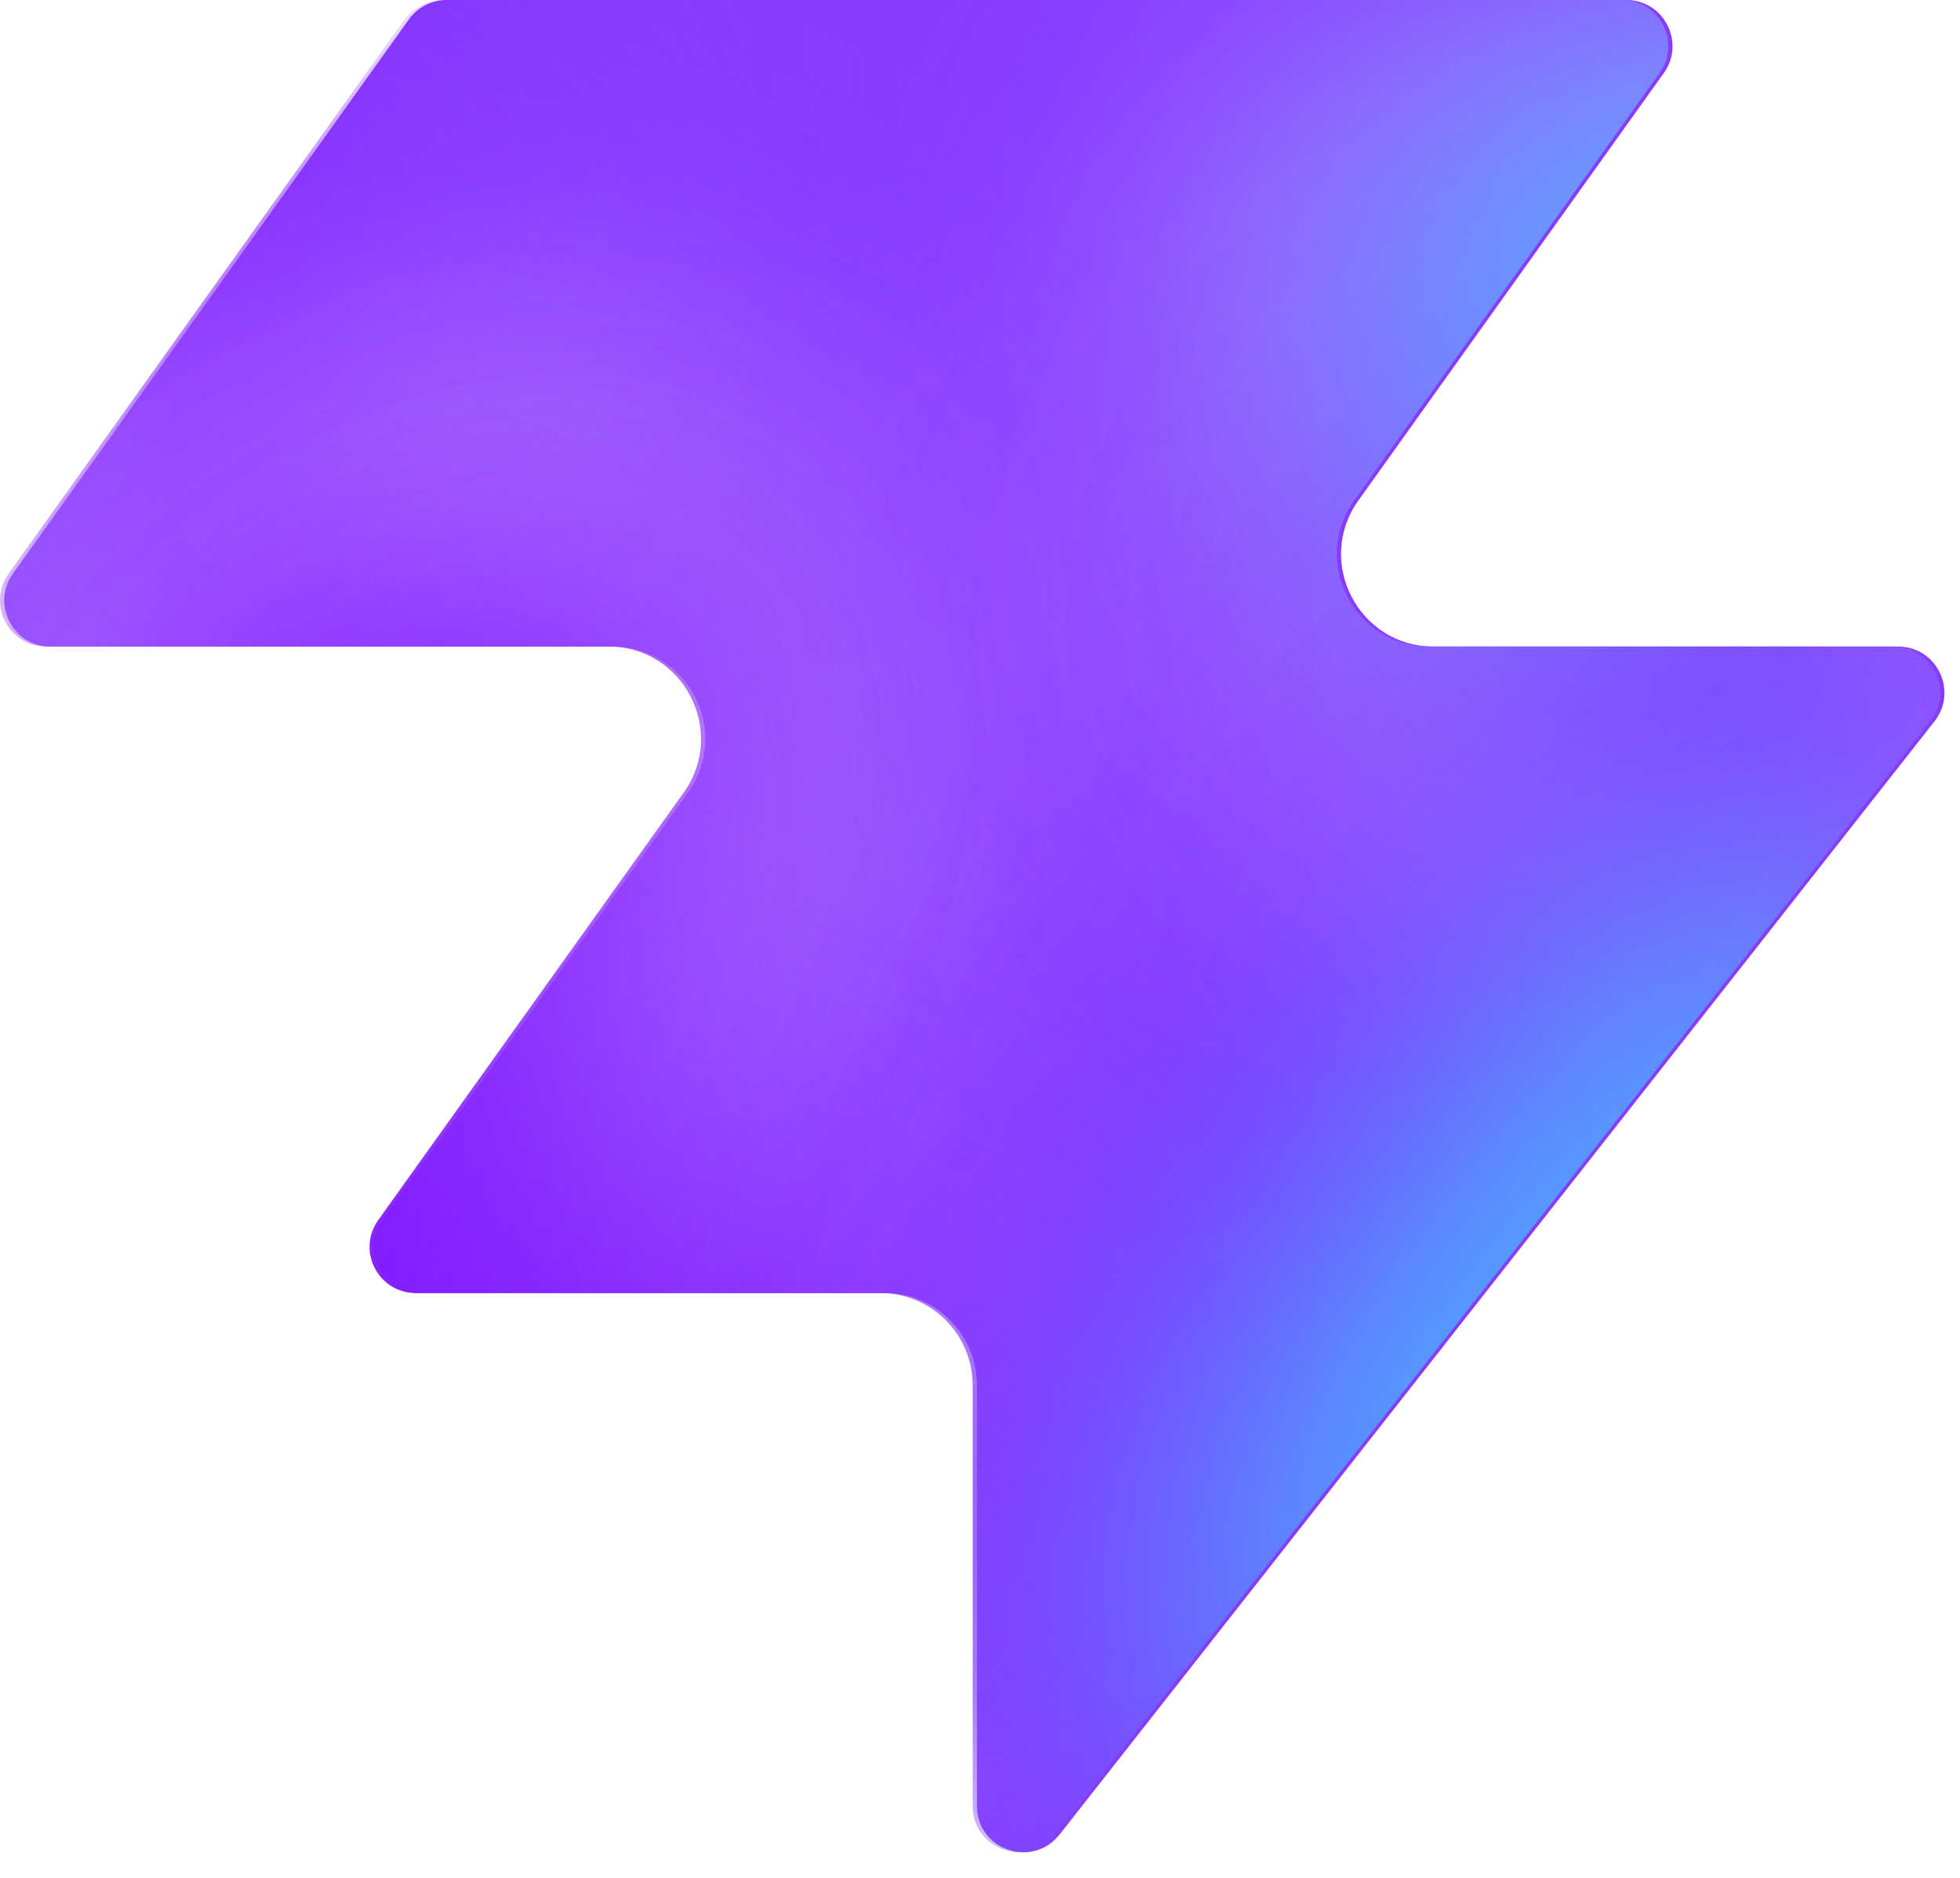
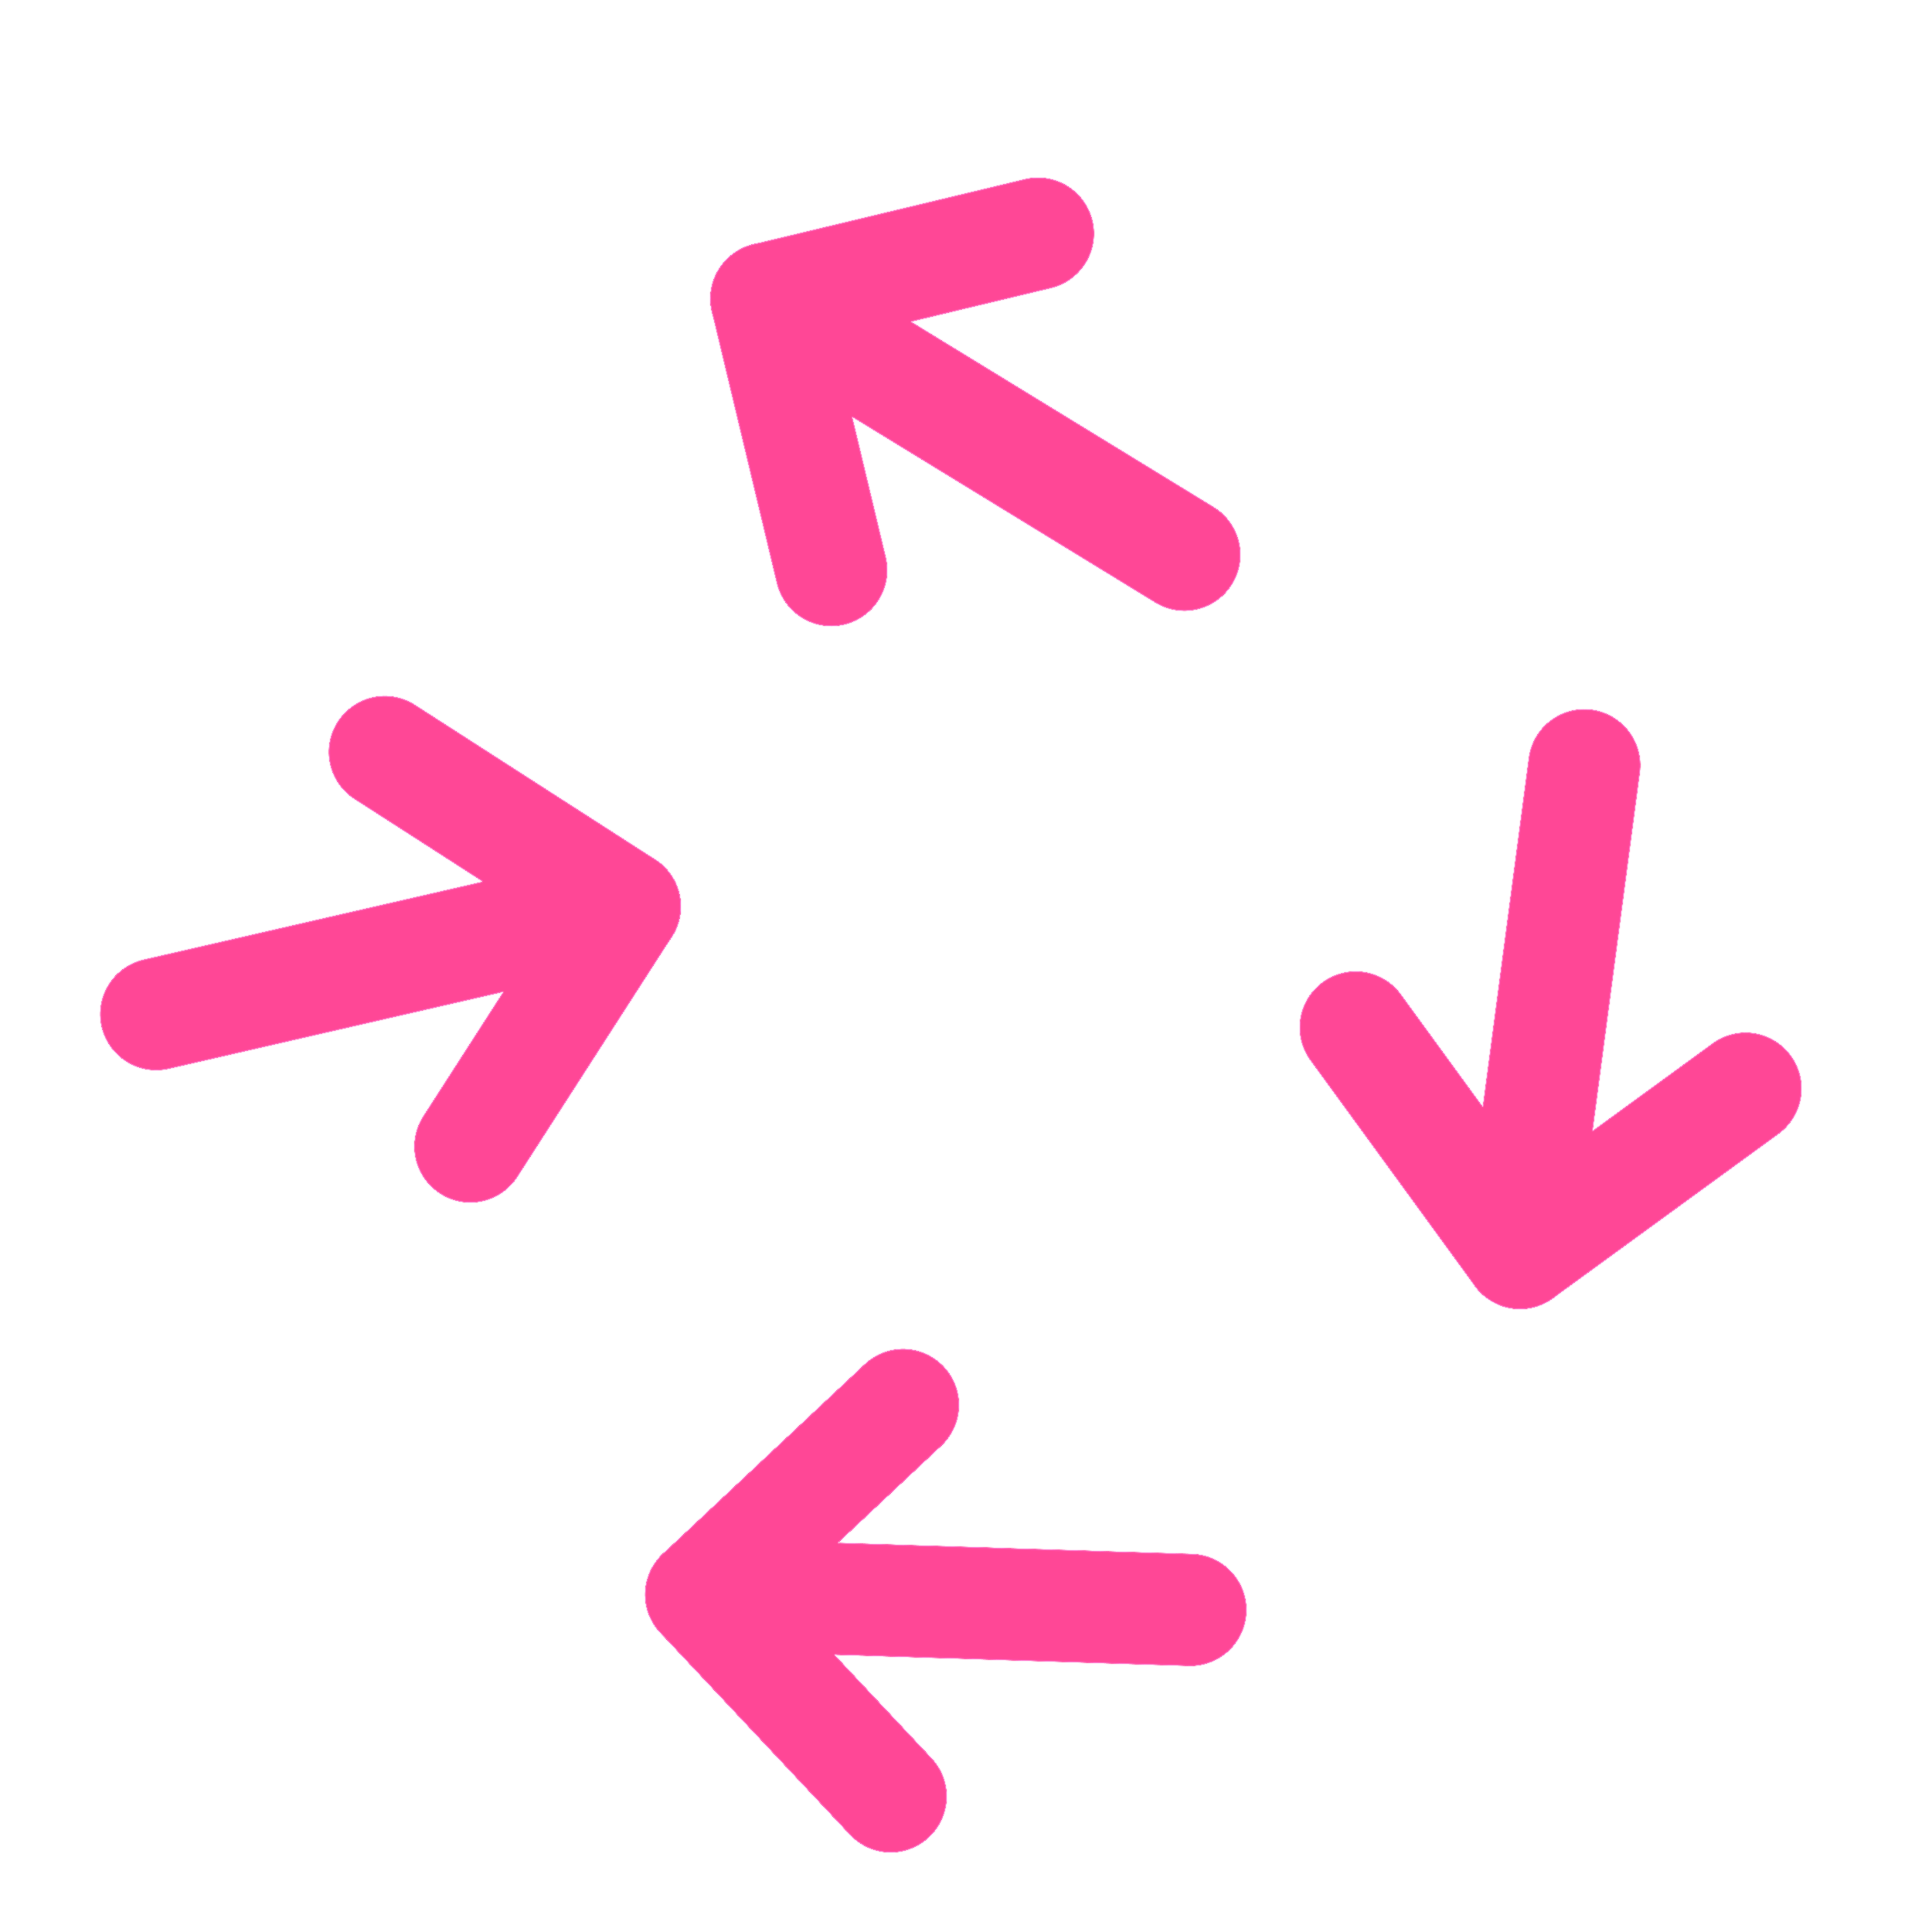
- <svg xmlns="http://www.w3.org/2000/svg" width="48" height="46" fill="none" viewBox="0 0 48 46">
-   <path fill="#863bff" d="M25.946 44.938c-.664.845-2.021.375-2.021-.698V33.937a2.26 2.26 0 0 0-2.262-2.262H10.287c-.92 0-1.456-1.04-.92-1.788l7.48-10.471c1.07-1.497 0-3.578-1.842-3.578H1.237c-.92 0-1.456-1.04-.92-1.788L10.013.474c.214-.297.556-.474.92-.474h28.894c.92 0 1.456 1.04.92 1.788l-7.48 10.471c-1.07 1.498 0 3.579 1.842 3.579h11.377c.943 0 1.473 1.088.89 1.83L25.947 44.94z" style="fill:#863bff;fill:color(display-p3 .525 .23 1);fill-opacity:1" />
-   <mask id="a" width="48" height="46" x="0" y="0" maskUnits="userSpaceOnUse" style="mask-type:alpha">
-     <path fill="#000" d="M25.842 44.938c-.664.844-2.021.375-2.021-.698V33.937a2.26 2.26 0 0 0-2.262-2.262H10.183c-.92 0-1.456-1.04-.92-1.788l7.48-10.471c1.07-1.498 0-3.579-1.842-3.579H1.133c-.92 0-1.456-1.04-.92-1.787L9.91.473c.214-.297.556-.474.92-.474h28.894c.92 0 1.456 1.04.92 1.788l-7.48 10.471c-1.07 1.498 0 3.578 1.842 3.578h11.377c.943 0 1.473 1.088.89 1.832L25.843 44.94z" style="fill:#000;fill-opacity:1" />
-   </mask>
-   <g mask="url(#a)">
-     <g filter="url(#b)">
-       <ellipse cx="5.508" cy="14.704" fill="#ede6ff" rx="5.508" ry="14.704" style="fill:#ede6ff;fill:color(display-p3 .927 .903 1);fill-opacity:1" transform="matrix(.00324 1 1 -.00324 -4.47 31.516)" />
-     </g>
-     <g filter="url(#c)">
-       <ellipse cx="10.399" cy="29.851" fill="#ede6ff" rx="10.399" ry="29.851" style="fill:#ede6ff;fill:color(display-p3 .927 .903 1);fill-opacity:1" transform="matrix(.00324 1 1 -.00324 -39.328 7.883)" />
-     </g>
-     <g filter="url(#d)">
-       <ellipse cx="5.508" cy="30.487" fill="#7e14ff" rx="5.508" ry="30.487" style="fill:#7e14ff;fill:color(display-p3 .492 .077 1);fill-opacity:1" transform="rotate(89.814 -25.913 -14.639)scale(1 -1)" />
-     </g>
-     <g filter="url(#e)">
-       <ellipse cx="5.508" cy="30.599" fill="#7e14ff" rx="5.508" ry="30.599" style="fill:#7e14ff;fill:color(display-p3 .492 .077 1);fill-opacity:1" transform="rotate(89.814 -32.644 -3.334)scale(1 -1)" />
-     </g>
-     <g filter="url(#f)">
-       <ellipse cx="5.508" cy="30.599" fill="#7e14ff" rx="5.508" ry="30.599" style="fill:#7e14ff;fill:color(display-p3 .492 .077 1);fill-opacity:1" transform="matrix(.00324 1 1 -.00324 -34.34 30.47)" />
-     </g>
-     <g filter="url(#g)">
-       <ellipse cx="14.072" cy="22.078" fill="#ede6ff" rx="14.072" ry="22.078" style="fill:#ede6ff;fill:color(display-p3 .927 .903 1);fill-opacity:1" transform="rotate(93.35 24.506 48.493)scale(-1 1)" />
-     </g>
-     <g filter="url(#h)">
-       <ellipse cx="3.47" cy="21.501" fill="#7e14ff" rx="3.47" ry="21.501" style="fill:#7e14ff;fill:color(display-p3 .492 .077 1);fill-opacity:1" transform="rotate(89.009 28.708 47.59)scale(-1 1)" />
-     </g>
-     <g filter="url(#i)">
-       <ellipse cx="3.47" cy="21.501" fill="#7e14ff" rx="3.47" ry="21.501" style="fill:#7e14ff;fill:color(display-p3 .492 .077 1);fill-opacity:1" transform="rotate(89.009 28.708 47.59)scale(-1 1)" />
-     </g>
-     <g filter="url(#j)">
-       <ellipse cx=".387" cy="8.972" fill="#7e14ff" rx="4.407" ry="29.108" style="fill:#7e14ff;fill:color(display-p3 .492 .077 1);fill-opacity:1" transform="rotate(39.51 .387 8.972)" />
-     </g>
-     <g filter="url(#k)">
-       <ellipse cx="47.523" cy="-6.092" fill="#7e14ff" rx="4.407" ry="29.108" style="fill:#7e14ff;fill:color(display-p3 .492 .077 1);fill-opacity:1" transform="rotate(37.892 47.523 -6.092)" />
-     </g>
-     <g filter="url(#l)">
-       <ellipse cx="41.412" cy="6.333" fill="#47bfff" rx="5.971" ry="9.665" style="fill:#47bfff;fill:color(display-p3 .28 .748 1);fill-opacity:1" transform="rotate(37.892 41.412 6.333)" />
-     </g>
-     <g filter="url(#m)">
-       <ellipse cx="-1.879" cy="38.332" fill="#7e14ff" rx="4.407" ry="29.108" style="fill:#7e14ff;fill:color(display-p3 .492 .077 1);fill-opacity:1" transform="rotate(37.892 -1.88 38.332)" />
-     </g>
-     <g filter="url(#n)">
-       <ellipse cx="-1.879" cy="38.332" fill="#7e14ff" rx="4.407" ry="29.108" style="fill:#7e14ff;fill:color(display-p3 .492 .077 1);fill-opacity:1" transform="rotate(37.892 -1.88 38.332)" />
-     </g>
-     <g filter="url(#o)">
-       <ellipse cx="35.651" cy="29.907" fill="#7e14ff" rx="4.407" ry="29.108" style="fill:#7e14ff;fill:color(display-p3 .492 .077 1);fill-opacity:1" transform="rotate(37.892 35.651 29.907)" />
-     </g>
-     <g filter="url(#p)">
-       <ellipse cx="38.418" cy="32.4" fill="#47bfff" rx="5.971" ry="15.297" style="fill:#47bfff;fill:color(display-p3 .28 .748 1);fill-opacity:1" transform="rotate(37.892 38.418 32.4)" />
+ <svg xmlns="http://www.w3.org/2000/svg" class="icon icon-tabler icon-tabler-arrows-random" width="250px" height="250px" viewBox="0 0 24 24" stroke-width="1.62" stroke="rgba(255, 70, 150, 1)" fill="none" stroke-linecap="round" stroke-linejoin="round">
+   <defs>
+     <filter id="sharpness-filter219" x="0" y="0" width="100%" height="100%">
+       <feConvolveMatrix kernelMatrix="0 -1 0 -1 5 -1 0 -1 0" />
+     </filter>
+     <filter id="smoothness-filter220" x="0" y="0" width="100%" height="100%">
+       <feConvolveMatrix kernelMatrix="-1 -1 -1 -1 -7 -1 -1 -1 -1" />
+     </filter>
+   </defs>
+   <circle cx="50%" cy="50%" r="50%" stroke="none" stroke-width="0" fill="rgba(255, 255, 255, 1)" />
+   <g transform="translate(1.68, 1.68) scale(0.86)" style="filter: url(&quot;#sharpness-filter219&quot;) url(&quot;#smoothness-filter220&quot;);">
+     <g transform="rotate(46.8 12 12)">
+       <path stroke="none" d="M0 0h24v24H0z" fill="none" />
+       <path d="M20 21.004h-4v-4" />
+       <path d="M16 21.004l5 -5" />
+       <path d="M6.5 9.504l-3.5 -2l2 -3.504" />
+       <path d="M3 7.504l6.83 -1.87" />
+       <path d="M4 16.004l4 -1l1 4" />
+       <path d="M8 15.004l-3.5 6" />
+       <path d="M21 5.004l-.5 4l-4 -.5" />
+       <path d="M20.5 9.004l-4.5 -5.5" />
    </g>
  </g>
-   <defs>
-     <filter id="b" width="60.045" height="41.654" x="-19.77" y="16.149" color-interpolation-filters="sRGB" filterUnits="userSpaceOnUse">
-       <feFlood flood-opacity="0" result="BackgroundImageFix" />
-       <feBlend in="SourceGraphic" in2="BackgroundImageFix" result="shape" />
-       <feGaussianBlur result="effect1_foregroundBlur_2002_17158" stdDeviation="7.659" />
-     </filter>
-     <filter id="c" width="90.34" height="51.437" x="-54.613" y="-7.533" color-interpolation-filters="sRGB" filterUnits="userSpaceOnUse">
-       <feFlood flood-opacity="0" result="BackgroundImageFix" />
-       <feBlend in="SourceGraphic" in2="BackgroundImageFix" result="shape" />
-       <feGaussianBlur result="effect1_foregroundBlur_2002_17158" stdDeviation="7.659" />
-     </filter>
-     <filter id="d" width="79.355" height="29.4" x="-49.64" y="2.03" color-interpolation-filters="sRGB" filterUnits="userSpaceOnUse">
-       <feFlood flood-opacity="0" result="BackgroundImageFix" />
-       <feBlend in="SourceGraphic" in2="BackgroundImageFix" result="shape" />
-       <feGaussianBlur result="effect1_foregroundBlur_2002_17158" stdDeviation="4.596" />
-     </filter>
-     <filter id="e" width="79.579" height="29.4" x="-45.045" y="20.029" color-interpolation-filters="sRGB" filterUnits="userSpaceOnUse">
-       <feFlood flood-opacity="0" result="BackgroundImageFix" />
-       <feBlend in="SourceGraphic" in2="BackgroundImageFix" result="shape" />
-       <feGaussianBlur result="effect1_foregroundBlur_2002_17158" stdDeviation="4.596" />
-     </filter>
-     <filter id="f" width="79.579" height="29.4" x="-43.513" y="21.178" color-interpolation-filters="sRGB" filterUnits="userSpaceOnUse">
-       <feFlood flood-opacity="0" result="BackgroundImageFix" />
-       <feBlend in="SourceGraphic" in2="BackgroundImageFix" result="shape" />
-       <feGaussianBlur result="effect1_foregroundBlur_2002_17158" stdDeviation="4.596" />
-     </filter>
-     <filter id="g" width="74.749" height="58.852" x="15.756" y="-17.901" color-interpolation-filters="sRGB" filterUnits="userSpaceOnUse">
-       <feFlood flood-opacity="0" result="BackgroundImageFix" />
-       <feBlend in="SourceGraphic" in2="BackgroundImageFix" result="shape" />
-       <feGaussianBlur result="effect1_foregroundBlur_2002_17158" stdDeviation="7.659" />
-     </filter>
-     <filter id="h" width="61.377" height="25.362" x="23.548" y="2.284" color-interpolation-filters="sRGB" filterUnits="userSpaceOnUse">
-       <feFlood flood-opacity="0" result="BackgroundImageFix" />
-       <feBlend in="SourceGraphic" in2="BackgroundImageFix" result="shape" />
-       <feGaussianBlur result="effect1_foregroundBlur_2002_17158" stdDeviation="4.596" />
-     </filter>
-     <filter id="i" width="61.377" height="25.362" x="23.548" y="2.284" color-interpolation-filters="sRGB" filterUnits="userSpaceOnUse">
-       <feFlood flood-opacity="0" result="BackgroundImageFix" />
-       <feBlend in="SourceGraphic" in2="BackgroundImageFix" result="shape" />
-       <feGaussianBlur result="effect1_foregroundBlur_2002_17158" stdDeviation="4.596" />
-     </filter>
-     <filter id="j" width="56.045" height="63.649" x="-27.636" y="-22.853" color-interpolation-filters="sRGB" filterUnits="userSpaceOnUse">
-       <feFlood flood-opacity="0" result="BackgroundImageFix" />
-       <feBlend in="SourceGraphic" in2="BackgroundImageFix" result="shape" />
-       <feGaussianBlur result="effect1_foregroundBlur_2002_17158" stdDeviation="4.596" />
-     </filter>
-     <filter id="k" width="54.814" height="64.646" x="20.116" y="-38.415" color-interpolation-filters="sRGB" filterUnits="userSpaceOnUse">
-       <feFlood flood-opacity="0" result="BackgroundImageFix" />
-       <feBlend in="SourceGraphic" in2="BackgroundImageFix" result="shape" />
-       <feGaussianBlur result="effect1_foregroundBlur_2002_17158" stdDeviation="4.596" />
-     </filter>
-     <filter id="l" width="33.541" height="35.313" x="24.641" y="-11.323" color-interpolation-filters="sRGB" filterUnits="userSpaceOnUse">
-       <feFlood flood-opacity="0" result="BackgroundImageFix" />
-       <feBlend in="SourceGraphic" in2="BackgroundImageFix" result="shape" />
-       <feGaussianBlur result="effect1_foregroundBlur_2002_17158" stdDeviation="4.596" />
-     </filter>
-     <filter id="m" width="54.814" height="64.646" x="-29.286" y="6.009" color-interpolation-filters="sRGB" filterUnits="userSpaceOnUse">
-       <feFlood flood-opacity="0" result="BackgroundImageFix" />
-       <feBlend in="SourceGraphic" in2="BackgroundImageFix" result="shape" />
-       <feGaussianBlur result="effect1_foregroundBlur_2002_17158" stdDeviation="4.596" />
-     </filter>
-     <filter id="n" width="54.814" height="64.646" x="-29.286" y="6.009" color-interpolation-filters="sRGB" filterUnits="userSpaceOnUse">
-       <feFlood flood-opacity="0" result="BackgroundImageFix" />
-       <feBlend in="SourceGraphic" in2="BackgroundImageFix" result="shape" />
-       <feGaussianBlur result="effect1_foregroundBlur_2002_17158" stdDeviation="4.596" />
-     </filter>
-     <filter id="o" width="54.814" height="64.646" x="8.244" y="-2.416" color-interpolation-filters="sRGB" filterUnits="userSpaceOnUse">
-       <feFlood flood-opacity="0" result="BackgroundImageFix" />
-       <feBlend in="SourceGraphic" in2="BackgroundImageFix" result="shape" />
-       <feGaussianBlur result="effect1_foregroundBlur_2002_17158" stdDeviation="4.596" />
-     </filter>
-     <filter id="p" width="39.409" height="43.623" x="18.713" y="10.588" color-interpolation-filters="sRGB" filterUnits="userSpaceOnUse">
-       <feFlood flood-opacity="0" result="BackgroundImageFix" />
-       <feBlend in="SourceGraphic" in2="BackgroundImageFix" result="shape" />
-       <feGaussianBlur result="effect1_foregroundBlur_2002_17158" stdDeviation="4.596" />
-     </filter>
-   </defs>
</svg>
